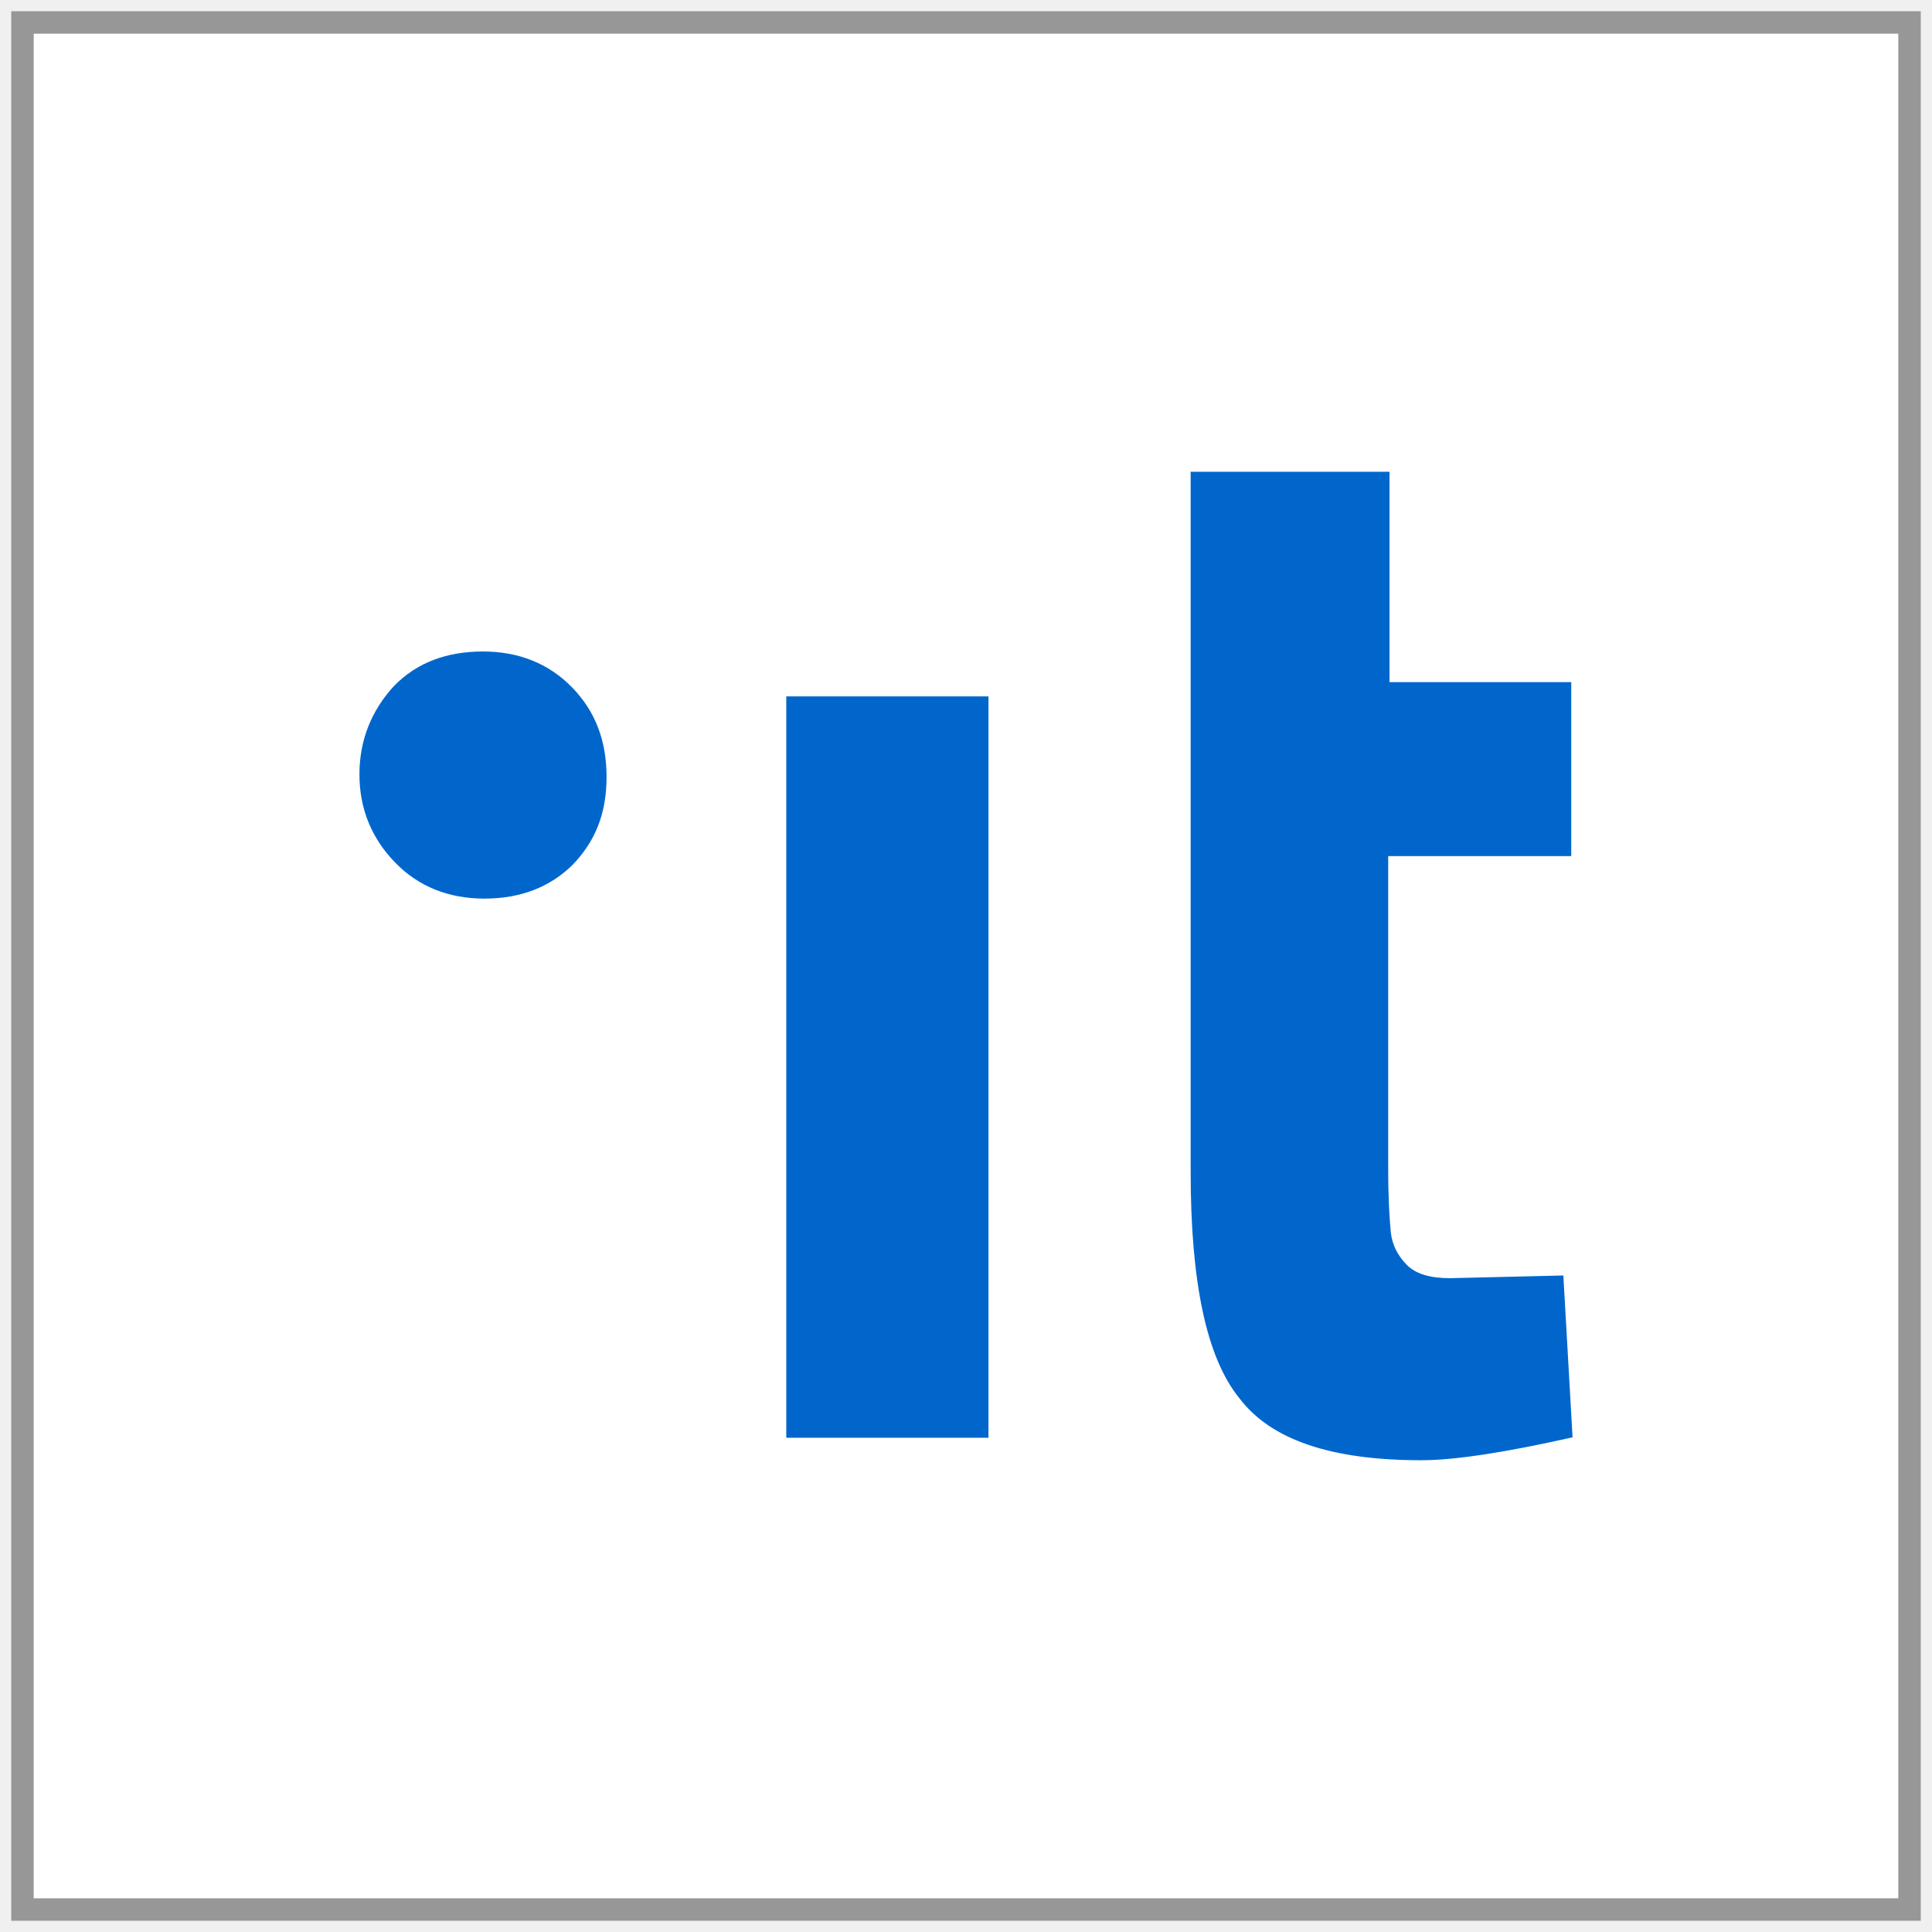
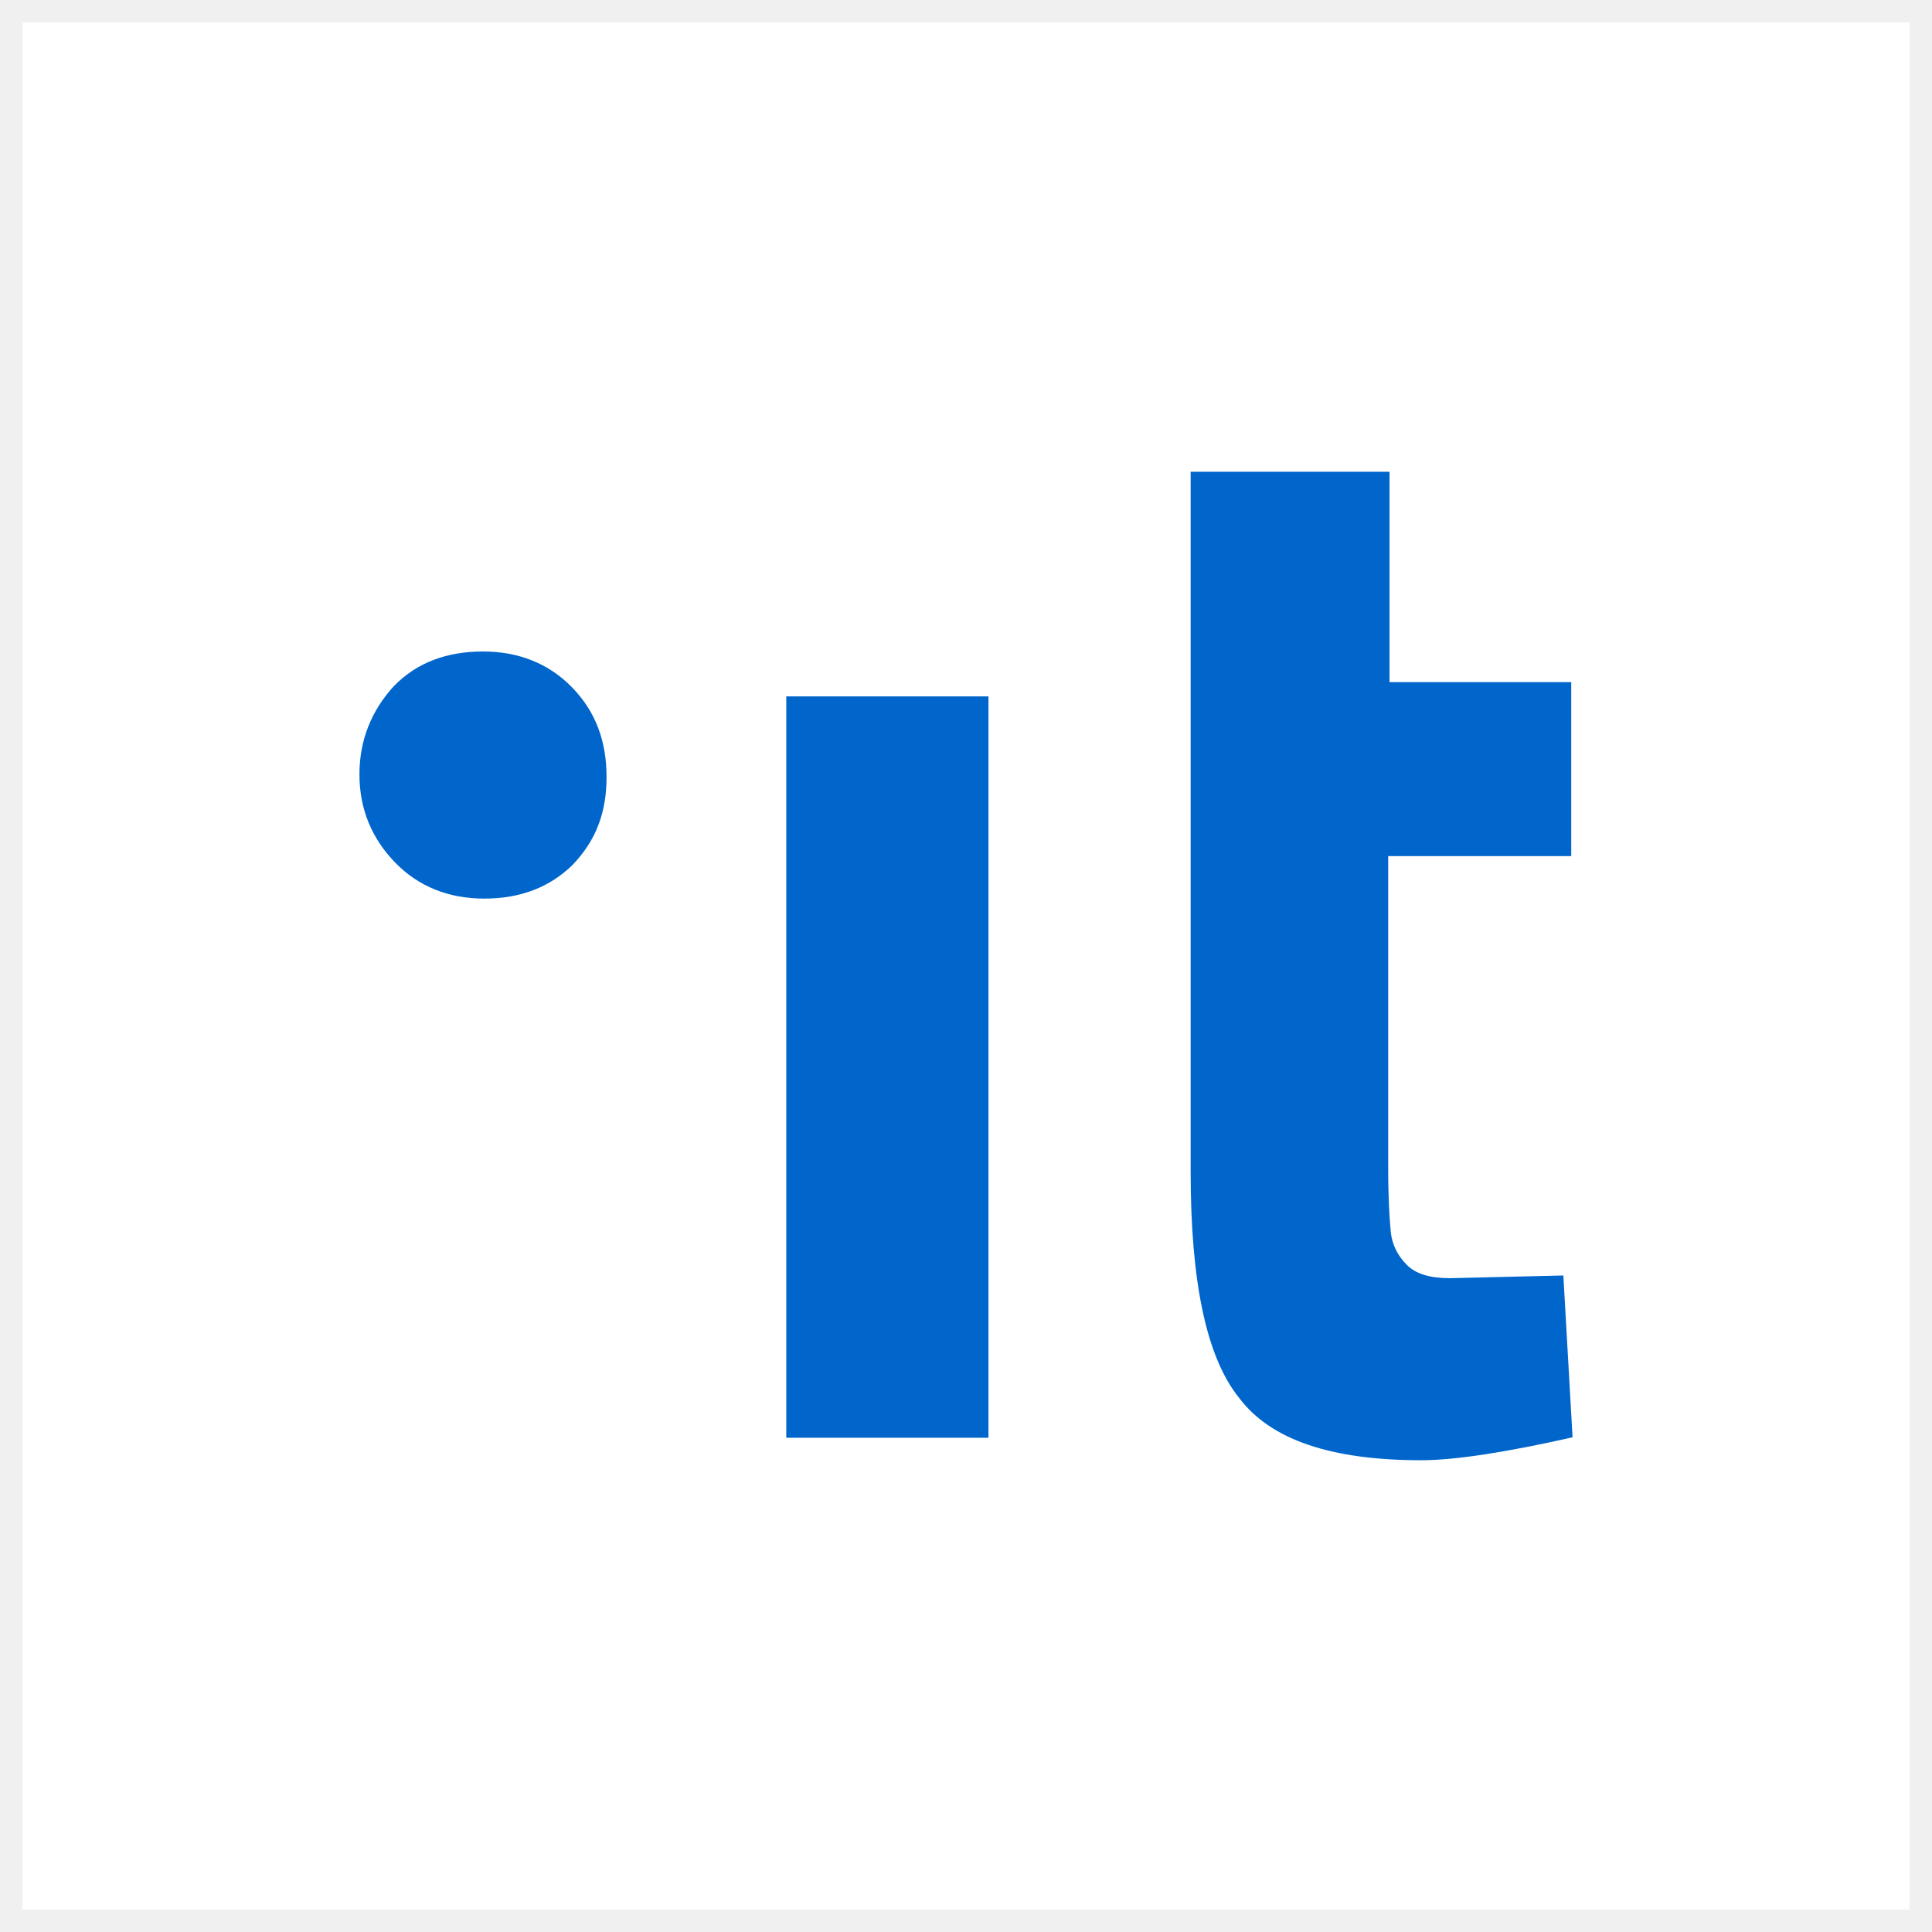
<svg xmlns="http://www.w3.org/2000/svg" width="86px" height="86px" viewBox="0 0 86 86" version="1.1">
-   <g id="Logo" stroke="none" stroke-width="1" fill="none" fill-rule="evenodd">
+   <g id="Logo-designersItalia" stroke="none" stroke-width="1" fill="none" fill-rule="evenodd">
    <g id="logo" transform="translate(1, 1)">
-       <rect id="Rectangle" stroke="#979797" fill="#FFFFFF" x="0" y="0" width="84" height="84" />
+       <rect id="Rectangle" fill="#FFFFFF" x="0" y="0" width="84" height="84" />
      <path d="M60.852,20 L60.852,29.364 L68.941,29.364 L68.941,37.108 L60.793,37.108 L60.793,50.974 C60.793,52.355 60.852,53.255 60.91,53.855 C60.969,54.396 61.203,54.876 61.614,55.296 C62.024,55.716 62.669,55.896 63.548,55.896 L68.59,55.776 L69,62.98 C66.069,63.64 63.783,64 62.259,64 C58.272,64 55.576,63.1 54.169,61.239 C52.703,59.438 52,56.076 52,51.154 L52,20 L60.852,20 Z M43,30 L43,63 L34,63 L34,30 L43,30 Z M20.5,28 C22.089,28 23.433,28.535 24.472,29.605 C25.511,30.676 26,31.984 26,33.589 C26,35.195 25.511,36.443 24.472,37.514 C23.494,38.465 22.211,39 20.561,39 C18.972,39 17.628,38.465 16.589,37.395 C15.55,36.324 15,35.016 15,33.47 C15,31.924 15.55,30.616 16.528,29.546 C17.567,28.476 18.911,28 20.5,28 Z" id="Combined-Shape-Copy-2" fill="#0066CC" />
    </g>
  </g>
</svg>
